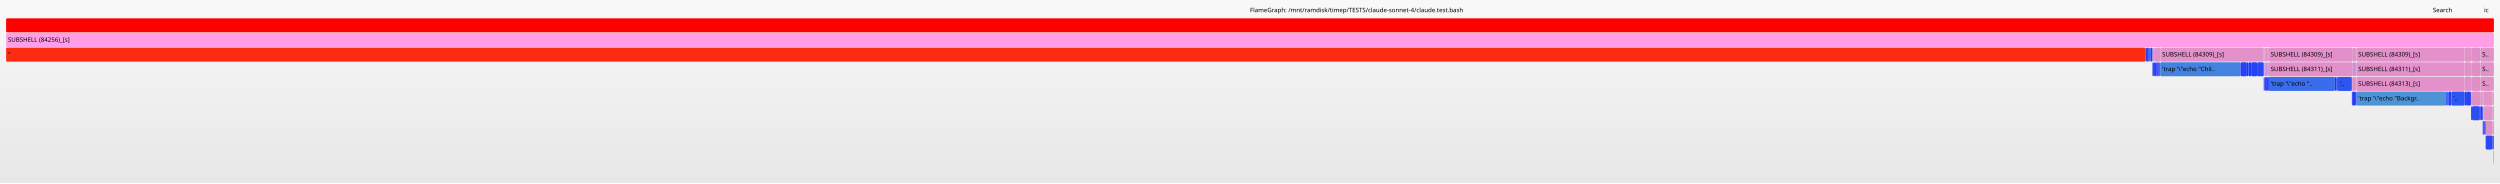
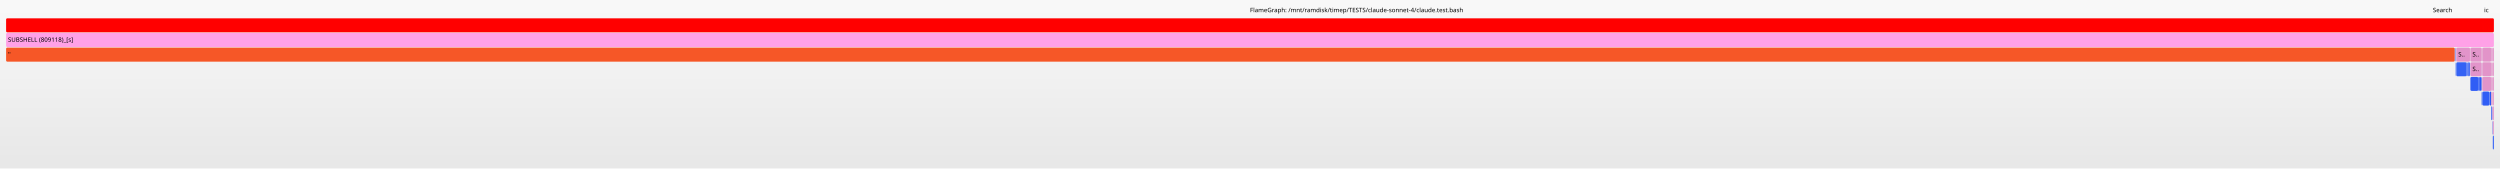
- <svg xmlns="http://www.w3.org/2000/svg" version="1.1" width="4096" height="300" viewBox="0 0 4096 300">
+ <svg xmlns="http://www.w3.org/2000/svg" version="1.1" width="4096" height="276" viewBox="0 0 4096 276">
  <defs>
    <linearGradient id="background" y1="0" y2="1" x1="0" x2="0">
      <stop stop-color="#f8f8f8" offset="5%" />
      <stop stop-color="#e8e8e8" offset="95%" />
    </linearGradient>
  </defs>
  <style type="text/css">
        text { font-family:Verdana; font-size:10px; fill:rgb(0,0,0); }
        .hide { display:none; }
        .parent { opacity:0.5; }
</style>
-   <rect x="0.0" y="0" width="4096.0" height="300.0" fill="url(#background)" />
+   <rect x="0.0" y="0" width="4096.0" height="276.0" fill="url(#background)" />
  <text id="title" x="2048.00" y="20">FlameGraph: /mnt/ramdisk/timep/TESTS/claude-sonnet-4/claude.test.bash</text>
-   <text id="details" x="10.00" y="285"> </text>
+   <text id="details" x="10.00" y="261"> </text>
  <text id="unzoom" x="10.00" y="20" class="hide">Reset Zoom</text>
  <text id="search" x="3986.00" y="20">Search</text>
  <text id="ignorecase" x="4070.00" y="20">ic</text>
-   <text id="matched" x="3986.00" y="285"> </text>
+   <text id="matched" x="3986.00" y="261"> </text>
  <g id="frames">
    <g>
-       <rect x="4011.6" y="150" width="4.8" height="23.0" fill="rgb(36,67,246)" rx="2" ry="2" />
-       <text x="4014.62" y="164.5" />
-     </g>
-     <g>
-       <rect x="4072.5" y="198" width="11.2" height="23.0" fill="rgb(224.66,142.63,199.377)" rx="2" ry="2" />
-       <text x="4075.55" y="212.5" />
-     </g>
-     <g>
-       <rect x="3529.2" y="78" width="1.5" height="23.0" fill="rgb(224.098,142.63,198.815)" rx="2" ry="2" />
-       <text x="3532.24" y="92.5" />
-     </g>
-     <g>
-       <rect x="3860.7" y="78" width="177.1" height="23.0" fill="rgb(228.169,144.881,203.015)" rx="2" ry="2" />
-       <text x="3863.72" y="92.5">SUBSHELL (84309)_[s]</text>
-     </g>
-     <g>
-       <rect x="4083.7" y="150" width="2.3" height="23.0" fill="rgb(225.09,146.236,200.618)" rx="2" ry="2" />
-       <text x="4086.69" y="164.5" />
-     </g>
-     <g>
-       <rect x="4048.6" y="78" width="1.3" height="23.0" fill="rgb(224.098,142.63,198.815)" rx="2" ry="2" />
-       <text x="4051.61" y="92.5" />
-     </g>
-     <g>
-       <rect x="4007.8" y="150" width="2.0" height="23.0" fill="rgb(33,60,248)" rx="2" ry="2" />
-       <text x="4010.85" y="164.5" />
-     </g>
-     <g>
-       <rect x="3858.6" y="102" width="2.1" height="23.0" fill="rgb(198.815,142.63,224.098)" rx="2" ry="2" />
-       <text x="3861.65" y="116.5" />
-     </g>
-     <g>
-       <rect x="10.0" y="78" width="3505.2" height="23.0" fill="rgb(251,44,18)" rx="2" ry="2" />
+       <rect x="4047.8" y="126" width="12.4" height="23.0" fill="rgb(48,93,245)" rx="2" ry="2" />
+       <text x="4050.79" y="140.5" />
+     </g>
+     <g>
+       <rect x="4023.8" y="102" width="0.2" height="23.0" fill="rgb(39,87,246)" rx="2" ry="2" />
+       <text x="4026.79" y="116.5" />
+     </g>
+     <g>
+       <rect x="4084.2" y="150" width="0.2" height="23.0" fill="rgb(225.721,148.532,201.766)" rx="2" ry="2" />
+       <text x="4087.16" y="164.5" />
+     </g>
+     <g>
+       <rect x="4084.2" y="222" width="0.2" height="23.0" fill="rgb(39,87,246)" rx="2" ry="2" />
+       <text x="4087.23" y="236.5" />
+     </g>
+     <g>
+       <rect x="4078.7" y="150" width="0.2" height="23.0" fill="rgb(39,87,246)" rx="2" ry="2" />
+       <text x="4081.66" y="164.5" />
+     </g>
+     <g>
+       <rect x="4083.3" y="150" width="0.2" height="23.0" fill="rgb(225.494,147.705,201.352)" rx="2" ry="2" />
+       <text x="4086.32" y="164.5" />
+     </g>
+     <g>
+       <rect x="4081.8" y="174" width="1.3" height="23.0" fill="rgb(39,87,246)" rx="2" ry="2" />
+       <text x="4084.80" y="188.5" />
+     </g>
+     <g>
+       <rect x="4022.3" y="78" width="0.1" height="23.0" fill="rgb(39,87,246)" rx="2" ry="2" />
+       <text x="4025.27" y="92.5" />
+     </g>
+     <g>
+       <rect x="4043.1" y="102" width="0.2" height="23.0" fill="rgb(39,87,246)" rx="2" ry="2" />
+       <text x="4046.10" y="116.5" />
+     </g>
+     <g>
+       <rect x="4042.4" y="102" width="0.5" height="23.0" fill="rgb(39,87,246)" rx="2" ry="2" />
+       <text x="4045.38" y="116.5" />
+     </g>
+     <g>
+       <rect x="4084.4" y="150" width="1.5" height="23.0" fill="rgb(225.494,147.705,201.352)" rx="2" ry="2" />
+       <text x="4087.39" y="164.5" />
+     </g>
+     <g>
+       <rect x="4081.8" y="102" width="1.3" height="23.0" fill="rgb(225.494,147.705,201.352)" rx="2" ry="2" />
+       <text x="4084.80" y="116.5" />
+     </g>
+     <g>
+       <rect x="4083.7" y="198" width="0.2" height="23.0" fill="rgb(39,87,246)" rx="2" ry="2" />
+       <text x="4086.71" y="212.5" />
+     </g>
+     <g>
+       <rect x="4047.8" y="78" width="18.1" height="23.0" fill="rgb(225.596,148.075,201.538)" rx="2" ry="2" />
+       <text x="4050.79" y="92.5">S..</text>
+     </g>
+     <g>
+       <rect x="4047.5" y="78" width="0.1" height="23.0" fill="rgb(225.494,147.705,201.352)" rx="2" ry="2" />
+       <text x="4050.47" y="92.5" />
+     </g>
+     <g>
+       <rect x="4021.8" y="78" width="0.5" height="23.0" fill="rgb(43,93,246)" rx="2" ry="2" />
+       <text x="4024.78" y="92.5" />
+     </g>
+     <g>
+       <rect x="4067.1" y="150" width="0.2" height="23.0" fill="rgb(39,87,246)" rx="2" ry="2" />
+       <text x="4070.11" y="164.5" />
+     </g>
+     <g>
+       <rect x="4067.3" y="150" width="11.2" height="23.0" fill="rgb(48,93,245)" rx="2" ry="2" />
+       <text x="4070.32" y="164.5" />
+     </g>
+     <g>
+       <rect x="4081.6" y="174" width="0.2" height="23.0" fill="rgb(39,87,246)" rx="2" ry="2" />
+       <text x="4084.60" y="188.5" />
+     </g>
+     <g>
+       <rect x="4067.3" y="126" width="14.3" height="23.0" fill="rgb(225.564,147.96,201.48)" rx="2" ry="2" />
+       <text x="4070.32" y="140.5" />
+     </g>
+     <g>
+       <rect x="4065.9" y="150" width="0.5" height="23.0" fill="rgb(39,87,246)" rx="2" ry="2" />
+       <text x="4068.89" y="164.5" />
+     </g>
+     <g>
+       <rect x="4083.3" y="78" width="0.2" height="23.0" fill="rgb(225.494,147.705,201.352)" rx="2" ry="2" />
+       <text x="4086.32" y="92.5" />
+     </g>
+     <g>
+       <rect x="4047.6" y="102" width="0.2" height="23.0" fill="rgb(201.352,147.705,225.494)" rx="2" ry="2" />
+       <text x="4050.63" y="116.5" />
+     </g>
+     <g>
+       <rect x="10.0" y="54" width="4076.0" height="23.0" fill="rgb(255,161.133,230.863)" rx="2" ry="2" />
+       <text x="13.00" y="68.5">SUBSHELL (809118)_[s]</text>
+     </g>
+     <g>
+       <rect x="4083.3" y="102" width="0.2" height="23.0" fill="rgb(225.494,147.705,201.352)" rx="2" ry="2" />
+       <text x="4086.32" y="116.5" />
+     </g>
+     <g>
+       <rect x="4047.2" y="102" width="0.3" height="23.0" fill="rgb(201.876,148.752,225.782)" rx="2" ry="2" />
+       <text x="4050.22" y="116.5" />
+     </g>
+     <g>
+       <rect x="4044.4" y="102" width="1.1" height="23.0" fill="rgb(39,87,246)" rx="2" ry="2" />
+       <text x="4047.41" y="116.5" />
+     </g>
+     <g>
+       <rect x="4060.2" y="126" width="0.2" height="23.0" fill="rgb(39,87,246)" rx="2" ry="2" />
+       <text x="4063.23" y="140.5" />
+     </g>
+     <g>
+       <rect x="4079.4" y="150" width="2.2" height="23.0" fill="rgb(39,87,246)" rx="2" ry="2" />
+       <text x="4082.41" y="164.5" />
+     </g>
+     <g>
+       <rect x="4083.1" y="150" width="0.2" height="23.0" fill="rgb(225.494,147.705,201.352)" rx="2" ry="2" />
+       <text x="4086.08" y="164.5" />
+     </g>
+     <g>
+       <rect x="4081.6" y="78" width="0.2" height="23.0" fill="rgb(225.494,147.705,201.352)" rx="2" ry="2" />
+       <text x="4084.60" y="92.5" />
+     </g>
+     <g>
+       <rect x="4041.1" y="102" width="1.3" height="23.0" fill="rgb(39,87,246)" rx="2" ry="2" />
+       <text x="4044.13" y="116.5" />
+     </g>
+     <g>
+       <rect x="4047.5" y="126" width="0.1" height="23.0" fill="rgb(39,87,246)" rx="2" ry="2" />
+       <text x="4050.47" y="140.5" />
+     </g>
+     <g>
+       <rect x="4065.9" y="102" width="0.5" height="23.0" fill="rgb(201.352,147.705,225.494)" rx="2" ry="2" />
+       <text x="4068.89" y="116.5" />
+     </g>
+     <g>
+       <rect x="4081.8" y="150" width="1.3" height="23.0" fill="rgb(225.494,147.705,201.352)" rx="2" ry="2" />
+       <text x="4084.80" y="164.5" />
+     </g>
+     <g>
+       <rect x="4047.0" y="102" width="0.2" height="23.0" fill="rgb(201.862,148.724,225.774)" rx="2" ry="2" />
+       <text x="4049.97" y="116.5" />
+     </g>
+     <g>
+       <rect x="4066.6" y="150" width="0.2" height="23.0" fill="rgb(39,87,246)" rx="2" ry="2" />
+       <text x="4069.60" y="164.5" />
+     </g>
+     <g>
+       <rect x="4042.9" y="102" width="0.2" height="23.0" fill="rgb(39,87,246)" rx="2" ry="2" />
+       <text x="4045.94" y="116.5" />
+     </g>
+     <g>
+       <rect x="4023.6" y="102" width="0.2" height="23.0" fill="rgb(39,87,246)" rx="2" ry="2" />
+       <text x="4026.63" y="116.5" />
+     </g>
+     <g>
+       <rect x="4083.1" y="174" width="0.2" height="23.0" fill="rgb(39,87,246)" rx="2" ry="2" />
+       <text x="4086.08" y="188.5" />
+     </g>
+     <g>
+       <rect x="4023.4" y="102" width="0.2" height="23.0" fill="rgb(39,87,246)" rx="2" ry="2" />
+       <text x="4026.45" y="116.5" />
+     </g>
+     <g>
+       <rect x="4066.6" y="78" width="0.7" height="23.0" fill="rgb(225.723,148.54,201.77)" rx="2" ry="2" />
+       <text x="4069.60" y="92.5" />
+     </g>
+     <g>
+       <rect x="4084.0" y="198" width="0.2" height="23.0" fill="rgb(39,87,246)" rx="2" ry="2" />
+       <text x="4086.99" y="212.5" />
+     </g>
+     <g>
+       <rect x="4047.6" y="126" width="0.2" height="23.0" fill="rgb(39,87,246)" rx="2" ry="2" />
+       <text x="4050.63" y="140.5" />
+     </g>
+     <g>
+       <rect x="4024.1" y="102" width="0.2" height="23.0" fill="rgb(39,87,246)" rx="2" ry="2" />
+       <text x="4027.14" y="116.5" />
+     </g>
+     <g>
+       <rect x="4045.5" y="102" width="1.3" height="23.0" fill="rgb(39,87,246)" rx="2" ry="2" />
+       <text x="4048.52" y="116.5" />
+     </g>
+     <g>
+       <rect x="4081.6" y="150" width="0.2" height="23.0" fill="rgb(225.494,147.705,201.352)" rx="2" ry="2" />
+       <text x="4084.60" y="164.5" />
+     </g>
+     <g>
+       <rect x="4024.0" y="102" width="0.1" height="23.0" fill="rgb(39,87,246)" rx="2" ry="2" />
+       <text x="4027.01" y="116.5" />
+     </g>
+     <g>
+       <rect x="4083.3" y="174" width="0.2" height="23.0" fill="rgb(39,87,246)" rx="2" ry="2" />
+       <text x="4086.32" y="188.5" />
+     </g>
+     <g>
+       <rect x="4067.3" y="78" width="14.3" height="23.0" fill="rgb(225.564,147.96,201.48)" rx="2" ry="2" />
+       <text x="4070.32" y="92.5" />
+     </g>
+     <g>
+       <rect x="4066.6" y="126" width="0.7" height="23.0" fill="rgb(225.723,148.54,201.77)" rx="2" ry="2" />
+       <text x="4069.60" y="140.5" />
+     </g>
+     <g>
+       <rect x="4066.8" y="150" width="0.3" height="23.0" fill="rgb(39,87,246)" rx="2" ry="2" />
+       <text x="4069.83" y="164.5" />
+     </g>
+     <g>
+       <rect x="4046.8" y="102" width="0.2" height="23.0" fill="rgb(201.777,148.553,225.727)" rx="2" ry="2" />
+       <text x="4049.84" y="116.5" />
+     </g>
+     <g>
+       <rect x="4078.5" y="150" width="0.2" height="23.0" fill="rgb(39,87,246)" rx="2" ry="2" />
+       <text x="4081.49" y="164.5" />
+     </g>
+     <g>
+       <rect x="4047.2" y="78" width="0.3" height="23.0" fill="rgb(225.782,148.752,201.876)" rx="2" ry="2" />
+       <text x="4050.22" y="92.5" />
+     </g>
+     <g>
+       <rect x="4078.9" y="150" width="0.5" height="23.0" fill="rgb(39,87,246)" rx="2" ry="2" />
+       <text x="4081.86" y="164.5" />
+     </g>
+     <g>
+       <rect x="4083.5" y="102" width="2.5" height="23.0" fill="rgb(225.815,148.873,201.936)" rx="2" ry="2" />
+       <text x="4086.53" y="116.5" />
+     </g>
+     <g>
+       <rect x="4083.5" y="126" width="2.5" height="23.0" fill="rgb(225.815,148.873,201.936)" rx="2" ry="2" />
+       <text x="4086.53" y="140.5" />
+     </g>
+     <g>
+       <rect x="10.0" y="78" width="4011.7" height="23.0" fill="rgb(246,87,39)" rx="2" ry="2" />
      <text x="13.00" y="92.5">''</text>
    </g>
    <g>
-       <rect x="4069.2" y="150" width="14.5" height="23.0" fill="rgb(225.519,147.798,201.399)" rx="2" ry="2" />
-       <text x="4072.23" y="164.5" />
-     </g>
-     <g>
-       <rect x="3711.1" y="126" width="1.5" height="23.0" fill="rgb(28,53,249)" rx="2" ry="2" />
-       <text x="3714.09" y="140.5" />
-     </g>
-     <g>
-       <rect x="3527.2" y="102" width="0.5" height="23.0" fill="rgb(18,44,251)" rx="2" ry="2" />
-       <text x="3530.19" y="116.5" />
-     </g>
-     <g>
-       <rect x="3854.8" y="150" width="3.8" height="23.0" fill="rgb(33,60,248)" rx="2" ry="2" />
-       <text x="3857.85" y="164.5" />
-     </g>
-     <g>
-       <rect x="3853.3" y="126" width="1.5" height="23.0" fill="rgb(224.098,142.63,198.815)" rx="2" ry="2" />
-       <text x="3856.32" y="140.5" />
-     </g>
-     <g>
-       <rect x="3828.6" y="126" width="1.7" height="23.0" fill="rgb(28,53,249)" rx="2" ry="2" />
-       <text x="3831.56" y="140.5" />
-     </g>
-     <g>
-       <rect x="3714.4" y="126" width="1.4" height="23.0" fill="rgb(18,44,251)" rx="2" ry="2" />
-       <text x="3717.38" y="140.5" />
-     </g>
-     <g>
-       <rect x="3854.8" y="126" width="3.8" height="23.0" fill="rgb(224.098,142.63,198.815)" rx="2" ry="2" />
-       <text x="3857.85" y="140.5" />
-     </g>
-     <g>
-       <rect x="3538.7" y="102" width="0.4" height="23.0" fill="rgb(18,44,251)" rx="2" ry="2" />
-       <text x="3541.69" y="116.5" />
-     </g>
-     <g>
-       <rect x="4037.8" y="78" width="10.8" height="23.0" fill="rgb(224.895,145.528,200.264)" rx="2" ry="2" />
-       <text x="4040.82" y="92.5" />
-     </g>
-     <g>
-       <rect x="4047.1" y="150" width="1.5" height="23.0" fill="rgb(28,53,249)" rx="2" ry="2" />
-       <text x="4050.09" y="164.5" />
-     </g>
-     <g>
-       <rect x="4050.0" y="78" width="13.8" height="23.0" fill="rgb(224.711,142.82,199.471)" rx="2" ry="2" />
-       <text x="4052.95" y="92.5" />
-     </g>
-     <g>
-       <rect x="4037.8" y="150" width="4.0" height="23.0" fill="rgb(33,60,248)" rx="2" ry="2" />
-       <text x="4040.82" y="164.5" />
-     </g>
-     <g>
-       <rect x="4016.4" y="150" width="21.4" height="23.0" fill="rgb(45,85,241)" rx="2" ry="2" />
-       <text x="4019.42" y="164.5">'..</text>
-     </g>
-     <g>
-       <rect x="3827.3" y="126" width="0.5" height="23.0" fill="rgb(18,44,251)" rx="2" ry="2" />
-       <text x="3830.35" y="140.5" />
-     </g>
-     <g>
-       <rect x="4063.8" y="78" width="22.2" height="23.0" fill="rgb(225.329,147.105,201.053)" rx="2" ry="2" />
-       <text x="4066.82" y="92.5">S..</text>
-     </g>
-     <g>
-       <rect x="3523.1" y="78" width="0.4" height="23.0" fill="rgb(18,44,251)" rx="2" ry="2" />
-       <text x="3526.05" y="92.5" />
-     </g>
-     <g>
-       <rect x="3681.3" y="102" width="2.0" height="23.0" fill="rgb(28,53,249)" rx="2" ry="2" />
-       <text x="3684.30" y="116.5" />
-     </g>
-     <g>
-       <rect x="3536.8" y="102" width="1.5" height="23.0" fill="rgb(28,53,249)" rx="2" ry="2" />
-       <text x="3539.75" y="116.5" />
-     </g>
-     <g>
-       <rect x="3708.9" y="126" width="0.4" height="23.0" fill="rgb(18,44,251)" rx="2" ry="2" />
-       <text x="3711.93" y="140.5" />
-     </g>
-     <g>
-       <rect x="4063.8" y="126" width="22.2" height="23.0" fill="rgb(225.329,147.105,201.053)" rx="2" ry="2" />
-       <text x="4066.82" y="140.5">S..</text>
-     </g>
-     <g>
-       <rect x="3539.1" y="102" width="0.3" height="23.0" fill="rgb(18,44,251)" rx="2" ry="2" />
-       <text x="3542.09" y="116.5" />
-     </g>
-     <g>
-       <rect x="3515.9" y="78" width="4.2" height="23.0" fill="rgb(31,72,248)" rx="2" ry="2" />
-       <text x="3518.91" y="92.5" />
-     </g>
-     <g>
-       <rect x="4085.6" y="246" width="0.4" height="23.0" fill="rgb(18,44,251)" rx="2" ry="2" />
-       <text x="4088.57" y="260.5" />
-     </g>
-     <g>
-       <rect x="4085.6" y="222" width="0.4" height="23.0" fill="rgb(224.098,142.63,198.815)" rx="2" ry="2" />
-       <text x="4088.57" y="236.5" />
-     </g>
-     <g>
-       <rect x="3828.2" y="126" width="0.4" height="23.0" fill="rgb(18,44,251)" rx="2" ry="2" />
-       <text x="3831.20" y="140.5" />
-     </g>
-     <g>
-       <rect x="3854.8" y="78" width="3.8" height="23.0" fill="rgb(224.098,142.63,198.815)" rx="2" ry="2" />
-       <text x="3857.85" y="92.5" />
-     </g>
-     <g>
-       <rect x="4083.7" y="174" width="2.3" height="23.0" fill="rgb(225.09,146.236,200.618)" rx="2" ry="2" />
-       <text x="4086.69" y="188.5" />
-     </g>
-     <g>
-       <rect x="4037.8" y="126" width="10.8" height="23.0" fill="rgb(224.895,145.528,200.264)" rx="2" ry="2" />
-       <text x="4040.82" y="140.5" />
-     </g>
-     <g>
-       <rect x="3526.6" y="78" width="0.6" height="23.0" fill="rgb(224.098,142.63,198.815)" rx="2" ry="2" />
-       <text x="3529.61" y="92.5" />
-     </g>
-     <g>
-       <rect x="4050.0" y="150" width="13.8" height="23.0" fill="rgb(224.711,142.82,199.471)" rx="2" ry="2" />
-       <text x="4052.95" y="164.5" />
-     </g>
-     <g>
-       <rect x="10.0" y="54" width="4076.0" height="23.0" fill="rgb(255,157.085,229.822)" rx="2" ry="2" />
-       <text x="13.00" y="68.5">SUBSHELL (84256)_[s]</text>
-     </g>
-     <g>
-       <rect x="3717.2" y="126" width="108.3" height="23.0" fill="rgb(57,109,233)" rx="2" ry="2" />
-       <text x="3720.22" y="140.5">'trap '\''echo "..</text>
-     </g>
-     <g>
-       <rect x="4037.8" y="102" width="10.8" height="23.0" fill="rgb(224.895,145.528,200.264)" rx="2" ry="2" />
-       <text x="4040.82" y="116.5" />
-     </g>
-     <g>
-       <rect x="3527.7" y="102" width="1.5" height="23.0" fill="rgb(28,53,249)" rx="2" ry="2" />
-       <text x="3530.73" y="116.5" />
-     </g>
-     <g>
-       <rect x="3529.2" y="102" width="1.5" height="23.0" fill="rgb(28,53,249)" rx="2" ry="2" />
-       <text x="3532.24" y="116.5" />
-     </g>
-     <g>
-       <rect x="3520.1" y="78" width="1.0" height="23.0" fill="rgb(18,44,251)" rx="2" ry="2" />
-       <text x="3523.08" y="92.5" />
-     </g>
-     <g>
-       <rect x="3710.0" y="78" width="0.8" height="23.0" fill="rgb(224.729,144.922,199.961)" rx="2" ry="2" />
-       <text x="3712.99" y="92.5" />
-     </g>
-     <g>
-       <rect x="3715.8" y="78" width="1.4" height="23.0" fill="rgb(224.098,142.63,198.815)" rx="2" ry="2" />
-       <text x="3718.81" y="92.5" />
-     </g>
-     <g>
-       <rect x="3854.8" y="102" width="3.8" height="23.0" fill="rgb(198.815,142.63,224.098)" rx="2" ry="2" />
-       <text x="3857.85" y="116.5" />
-     </g>
-     <g>
-       <rect x="3715.8" y="102" width="1.4" height="23.0" fill="rgb(198.815,142.63,224.098)" rx="2" ry="2" />
-       <text x="3718.81" y="116.5" />
-     </g>
-     <g>
-       <rect x="4070.7" y="198" width="1.5" height="23.0" fill="rgb(28,53,249)" rx="2" ry="2" />
-       <text x="4073.72" y="212.5" />
-     </g>
-     <g>
-       <rect x="4069.2" y="198" width="1.5" height="23.0" fill="rgb(28,53,249)" rx="2" ry="2" />
-       <text x="4072.23" y="212.5" />
-     </g>
-     <g>
-       <rect x="3712.6" y="126" width="0.4" height="23.0" fill="rgb(18,44,251)" rx="2" ry="2" />
-       <text x="3715.60" y="140.5" />
-     </g>
-     <g>
-       <rect x="3710.4" y="126" width="0.4" height="23.0" fill="rgb(18,44,251)" rx="2" ry="2" />
-       <text x="3713.35" y="140.5" />
-     </g>
-     <g>
-       <rect x="3710.0" y="126" width="0.4" height="23.0" fill="rgb(18,44,251)" rx="2" ry="2" />
-       <text x="3712.99" y="140.5" />
-     </g>
-     <g>
-       <rect x="3710.8" y="78" width="0.3" height="23.0" fill="rgb(224.098,142.63,198.815)" rx="2" ry="2" />
-       <text x="3713.76" y="92.5" />
-     </g>
-     <g>
-       <rect x="4067.7" y="198" width="1.5" height="23.0" fill="rgb(28,53,249)" rx="2" ry="2" />
-       <text x="4070.68" y="212.5" />
-     </g>
-     <g>
-       <rect x="3709.6" y="126" width="0.4" height="23.0" fill="rgb(18,44,251)" rx="2" ry="2" />
-       <text x="3712.65" y="140.5" />
-     </g>
-     <g>
-       <rect x="3858.6" y="78" width="2.1" height="23.0" fill="rgb(224.098,142.63,198.815)" rx="2" ry="2" />
-       <text x="3861.65" y="92.5" />
-     </g>
-     <g>
-       <rect x="4063.8" y="150" width="3.9" height="23.0" fill="rgb(224.098,142.63,198.815)" rx="2" ry="2" />
-       <text x="4066.82" y="164.5" />
-     </g>
-     <g>
-       <rect x="3711.1" y="78" width="1.5" height="23.0" fill="rgb(224.098,142.63,198.815)" rx="2" ry="2" />
-       <text x="3714.09" y="92.5" />
-     </g>
-     <g>
-       <rect x="3532.3" y="102" width="1.2" height="23.0" fill="rgb(18,44,251)" rx="2" ry="2" />
-       <text x="3535.26" y="116.5" />
-     </g>
-     <g>
-       <rect x="3711.1" y="102" width="1.5" height="23.0" fill="rgb(198.815,142.63,224.098)" rx="2" ry="2" />
-       <text x="3714.09" y="116.5" />
-     </g>
-     <g>
-       <rect x="3530.7" y="78" width="8.7" height="23.0" fill="rgb(225.314,147.051,201.026)" rx="2" ry="2" />
-       <text x="3533.69" y="92.5" />
-     </g>
-     <g>
-       <rect x="3860.7" y="102" width="177.1" height="23.0" fill="rgb(228.169,144.881,203.015)" rx="2" ry="2" />
-       <text x="3863.72" y="116.5">SUBSHELL (84311)_[s]</text>
-     </g>
-     <g>
-       <rect x="4072.2" y="198" width="0.3" height="23.0" fill="rgb(18,44,251)" rx="2" ry="2" />
-       <text x="4075.16" y="212.5" />
-     </g>
-     <g>
-       <rect x="4050.0" y="102" width="13.8" height="23.0" fill="rgb(224.711,142.82,199.471)" rx="2" ry="2" />
-       <text x="4052.95" y="116.5" />
-     </g>
-     <g>
-       <rect x="3527.7" y="78" width="1.5" height="23.0" fill="rgb(224.098,142.63,198.815)" rx="2" ry="2" />
-       <text x="3530.73" y="92.5" />
-     </g>
-     <g>
-       <rect x="3708.9" y="102" width="1.1" height="23.0" fill="rgb(200.492,145.983,225.02)" rx="2" ry="2" />
-       <text x="3711.93" y="116.5" />
-     </g>
-     <g>
-       <rect x="4069.2" y="174" width="14.5" height="23.0" fill="rgb(225.519,147.798,201.399)" rx="2" ry="2" />
-       <text x="4072.23" y="188.5" />
-     </g>
-     <g>
-       <rect x="4048.6" y="174" width="1.3" height="23.0" fill="rgb(18,44,251)" rx="2" ry="2" />
-       <text x="4051.61" y="188.5" />
-     </g>
-     <g>
-       <rect x="4067.7" y="174" width="1.5" height="23.0" fill="rgb(224.098,142.63,198.815)" rx="2" ry="2" />
-       <text x="4070.68" y="188.5" />
-     </g>
-     <g>
-       <rect x="3710.0" y="102" width="0.8" height="23.0" fill="rgb(199.961,144.922,224.729)" rx="2" ry="2" />
-       <text x="3712.99" y="116.5" />
-     </g>
-     <g>
-       <rect x="3538.3" y="102" width="0.4" height="23.0" fill="rgb(18,44,251)" rx="2" ry="2" />
-       <text x="3541.34" y="116.5" />
-     </g>
-     <g>
-       <rect x="3714.4" y="78" width="1.4" height="23.0" fill="rgb(224.098,142.63,198.815)" rx="2" ry="2" />
-       <text x="3717.38" y="92.5" />
-     </g>
-     <g>
-       <rect x="4063.8" y="102" width="22.2" height="23.0" fill="rgb(225.329,147.105,201.053)" rx="2" ry="2" />
-       <text x="4066.82" y="116.5">S..</text>
-     </g>
-     <g>
-       <rect x="3684.0" y="102" width="4.3" height="23.0" fill="rgb(33,60,248)" rx="2" ry="2" />
-       <text x="3686.95" y="116.5" />
-     </g>
-     <g>
-       <rect x="3515.5" y="78" width="0.4" height="23.0" fill="rgb(18,44,251)" rx="2" ry="2" />
-       <text x="3518.51" y="92.5" />
-     </g>
-     <g>
-       <rect x="3860.7" y="150" width="147.1" height="23.0" fill="rgb(77,148,215)" rx="2" ry="2" />
-       <text x="3863.72" y="164.5">'trap '\''echo "Backgr..</text>
-     </g>
-     <g>
-       <rect x="4048.6" y="150" width="1.3" height="23.0" fill="rgb(224.098,142.63,198.815)" rx="2" ry="2" />
-       <text x="4051.61" y="164.5" />
-     </g>
-     <g>
-       <rect x="3858.6" y="150" width="2.1" height="23.0" fill="rgb(33,60,248)" rx="2" ry="2" />
-       <text x="3861.65" y="164.5" />
-     </g>
-     <g>
-       <rect x="3710.8" y="102" width="0.3" height="23.0" fill="rgb(198.815,142.63,224.098)" rx="2" ry="2" />
-       <text x="3713.76" y="116.5" />
-     </g>
-     <g>
-       <rect x="3830.3" y="126" width="23.0" height="23.0" fill="rgb(45,85,241)" rx="2" ry="2" />
-       <text x="3833.34" y="140.5">'..</text>
-     </g>
-     <g>
-       <rect x="3827.8" y="126" width="0.4" height="23.0" fill="rgb(18,44,251)" rx="2" ry="2" />
-       <text x="3830.82" y="140.5" />
-     </g>
-     <g>
-       <rect x="3713.0" y="126" width="1.4" height="23.0" fill="rgb(18,44,251)" rx="2" ry="2" />
-       <text x="3715.98" y="140.5" />
-     </g>
-     <g>
-       <rect x="3523.8" y="78" width="2.8" height="23.0" fill="rgb(33,60,248)" rx="2" ry="2" />
-       <text x="3526.83" y="92.5" />
-     </g>
-     <g>
-       <rect x="4009.8" y="150" width="1.8" height="23.0" fill="rgb(28,53,249)" rx="2" ry="2" />
-       <text x="4012.81" y="164.5" />
-     </g>
-     <g>
-       <rect x="4083.7" y="222" width="0.6" height="23.0" fill="rgb(18,44,251)" rx="2" ry="2" />
-       <text x="4086.69" y="236.5" />
-     </g>
-     <g>
-       <rect x="4048.6" y="102" width="1.3" height="23.0" fill="rgb(224.098,142.63,198.815)" rx="2" ry="2" />
-       <text x="4051.61" y="116.5" />
-     </g>
-     <g>
-       <rect x="3709.3" y="126" width="0.3" height="23.0" fill="rgb(18,44,251)" rx="2" ry="2" />
-       <text x="3712.26" y="140.5" />
-     </g>
-     <g>
-       <rect x="4050.0" y="174" width="13.0" height="23.0" fill="rgb(43,79,243)" rx="2" ry="2" />
-       <text x="4052.95" y="188.5" />
-     </g>
-     <g>
-       <rect x="4041.8" y="150" width="5.3" height="23.0" fill="rgb(36,67,246)" rx="2" ry="2" />
-       <text x="4044.84" y="164.5" />
-     </g>
-     <g>
-       <rect x="3714.4" y="102" width="1.4" height="23.0" fill="rgb(198.815,142.63,224.098)" rx="2" ry="2" />
-       <text x="3717.38" y="116.5" />
-     </g>
-     <g>
-       <rect x="4067.7" y="150" width="1.5" height="23.0" fill="rgb(224.098,142.63,198.815)" rx="2" ry="2" />
-       <text x="4070.68" y="164.5" />
-     </g>
-     <g>
-       <rect x="3670.5" y="102" width="0.3" height="23.0" fill="rgb(18,44,251)" rx="2" ry="2" />
-       <text x="3673.45" y="116.5" />
-     </g>
-     <g>
-       <rect x="3708.9" y="78" width="1.1" height="23.0" fill="rgb(225.02,145.983,200.492)" rx="2" ry="2" />
-       <text x="3711.93" y="92.5" />
-     </g>
-     <g>
-       <rect x="3533.5" y="102" width="1.8" height="23.0" fill="rgb(28,53,249)" rx="2" ry="2" />
-       <text x="3536.49" y="116.5" />
-     </g>
-     <g>
-       <rect x="4063.8" y="174" width="3.9" height="23.0" fill="rgb(33,60,248)" rx="2" ry="2" />
-       <text x="4066.82" y="188.5" />
-     </g>
-     <g>
-       <rect x="3860.7" y="126" width="177.1" height="23.0" fill="rgb(228.169,144.881,203.015)" rx="2" ry="2" />
-       <text x="3863.72" y="140.5">SUBSHELL (84313)_[s]</text>
-     </g>
-     <g>
-       <rect x="3539.4" y="78" width="169.5" height="23.0" fill="rgb(227.107,144.543,202.003)" rx="2" ry="2" />
-       <text x="3542.43" y="92.5">SUBSHELL (84309)_[s]</text>
-     </g>
-     <g>
-       <rect x="3535.3" y="102" width="1.5" height="23.0" fill="rgb(28,53,249)" rx="2" ry="2" />
-       <text x="3538.32" y="116.5" />
-     </g>
-     <g>
-       <rect x="3698.0" y="102" width="10.9" height="23.0" fill="rgb(40,73,245)" rx="2" ry="2" />
-       <text x="3701.02" y="116.5" />
-     </g>
-     <g>
-       <rect x="3717.2" y="78" width="137.6" height="23.0" fill="rgb(225.977,143.93,200.86)" rx="2" ry="2" />
-       <text x="3720.22" y="92.5">SUBSHELL (84309)_[s]</text>
-     </g>
-     <g>
-       <rect x="3526.6" y="102" width="0.6" height="23.0" fill="rgb(18,44,251)" rx="2" ry="2" />
-       <text x="3529.61" y="116.5" />
-     </g>
-     <g>
-       <rect x="3853.3" y="150" width="1.5" height="23.0" fill="rgb(28,53,249)" rx="2" ry="2" />
-       <text x="3856.32" y="164.5" />
-     </g>
-     <g>
-       <rect x="3715.8" y="126" width="1.4" height="23.0" fill="rgb(18,44,251)" rx="2" ry="2" />
-       <text x="3718.81" y="140.5" />
-     </g>
-     <g>
-       <rect x="3539.4" y="102" width="131.1" height="23.0" fill="rgb(67,130,224)" rx="2" ry="2" />
-       <text x="3542.43" y="116.5">'trap '\''echo "Chil..</text>
-     </g>
-     <g>
-       <rect x="3712.6" y="102" width="1.8" height="23.0" fill="rgb(200.879,146.758,225.233)" rx="2" ry="2" />
-       <text x="3715.60" y="116.5" />
-     </g>
-     <g>
-       <rect x="4063.0" y="174" width="0.8" height="23.0" fill="rgb(18,44,251)" rx="2" ry="2" />
-       <text x="4065.99" y="188.5" />
-     </g>
-     <g>
-       <rect x="4050.0" y="126" width="13.8" height="23.0" fill="rgb(224.711,142.82,199.471)" rx="2" ry="2" />
-       <text x="4052.95" y="140.5" />
-     </g>
-     <g>
-       <rect x="3683.6" y="102" width="0.4" height="23.0" fill="rgb(18,44,251)" rx="2" ry="2" />
-       <text x="3686.61" y="116.5" />
-     </g>
-     <g>
-       <rect x="3515.2" y="78" width="0.3" height="23.0" fill="rgb(18,44,251)" rx="2" ry="2" />
-       <text x="3518.17" y="92.5" />
-     </g>
-     <g>
-       <rect x="3683.3" y="102" width="0.3" height="23.0" fill="rgb(18,44,251)" rx="2" ry="2" />
-       <text x="3686.26" y="116.5" />
-     </g>
-     <g>
-       <rect x="3825.5" y="126" width="1.8" height="23.0" fill="rgb(28,53,249)" rx="2" ry="2" />
-       <text x="3828.52" y="140.5" />
-     </g>
-     <g>
-       <rect x="3717.2" y="102" width="137.6" height="23.0" fill="rgb(225.977,143.93,200.86)" rx="2" ry="2" />
-       <text x="3720.22" y="116.5">SUBSHELL (84311)_[s]</text>
-     </g>
-     <g>
-       <rect x="4084.3" y="222" width="1.3" height="23.0" fill="rgb(18,44,251)" rx="2" ry="2" />
-       <text x="4087.33" y="236.5" />
-     </g>
-     <g>
-       <rect x="3527.2" y="78" width="0.5" height="23.0" fill="rgb(224.098,142.63,198.815)" rx="2" ry="2" />
-       <text x="3530.19" y="92.5" />
-     </g>
-     <g>
-       <rect x="4048.6" y="126" width="1.3" height="23.0" fill="rgb(224.098,142.63,198.815)" rx="2" ry="2" />
-       <text x="4051.61" y="140.5" />
-     </g>
-     <g>
-       <rect x="3521.1" y="78" width="0.5" height="23.0" fill="rgb(18,44,251)" rx="2" ry="2" />
-       <text x="3524.07" y="92.5" />
-     </g>
-     <g>
-       <rect x="3712.6" y="78" width="1.8" height="23.0" fill="rgb(225.233,146.758,200.879)" rx="2" ry="2" />
-       <text x="3715.60" y="92.5" />
-     </g>
-     <g>
-       <rect x="3521.6" y="78" width="1.5" height="23.0" fill="rgb(18,44,251)" rx="2" ry="2" />
-       <text x="3524.64" y="92.5" />
-     </g>
-     <g>
-       <rect x="4083.7" y="198" width="2.3" height="23.0" fill="rgb(225.09,146.236,200.618)" rx="2" ry="2" />
-       <text x="4086.69" y="212.5" />
-     </g>
-     <g>
-       <rect x="3530.7" y="102" width="1.6" height="23.0" fill="rgb(28,53,249)" rx="2" ry="2" />
-       <text x="3533.69" y="116.5" />
-     </g>
-     <g>
-       <rect x="4072.5" y="222" width="11.2" height="23.0" fill="rgb(40,73,245)" rx="2" ry="2" />
-       <text x="4075.55" y="236.5" />
-     </g>
-     <g>
-       <rect x="3688.3" y="102" width="9.7" height="23.0" fill="rgb(36,67,246)" rx="2" ry="2" />
-       <text x="3691.27" y="116.5" />
-     </g>
-     <g>
-       <rect x="3710.8" y="126" width="0.3" height="23.0" fill="rgb(18,44,251)" rx="2" ry="2" />
-       <text x="3713.76" y="140.5" />
-     </g>
-     <g>
-       <rect x="3523.5" y="78" width="0.3" height="23.0" fill="rgb(18,44,251)" rx="2" ry="2" />
-       <text x="3526.48" y="92.5" />
-     </g>
-     <g>
-       <rect x="3670.8" y="102" width="10.5" height="23.0" fill="rgb(36,67,246)" rx="2" ry="2" />
-       <text x="3673.81" y="116.5" />
-     </g>
-     <g>
-       <rect x="3858.6" y="126" width="2.1" height="23.0" fill="rgb(224.098,142.63,198.815)" rx="2" ry="2" />
-       <text x="3861.65" y="140.5" />
+       <rect x="4023.4" y="78" width="1.2" height="23.0" fill="rgb(225.783,148.755,201.877)" rx="2" ry="2" />
+       <text x="4026.45" y="92.5" />
+     </g>
+     <g>
+       <rect x="4066.6" y="102" width="0.7" height="23.0" fill="rgb(225.723,148.54,201.77)" rx="2" ry="2" />
+       <text x="4069.60" y="116.5" />
+     </g>
+     <g>
+       <rect x="4024.6" y="102" width="16.5" height="23.0" fill="rgb(52,98,244)" rx="2" ry="2" />
+       <text x="4027.59" y="116.5" />
+     </g>
+     <g>
+       <rect x="4084.4" y="222" width="1.5" height="23.0" fill="rgb(39,87,246)" rx="2" ry="2" />
+       <text x="4087.39" y="236.5" />
+     </g>
+     <g>
+       <rect x="4047.1" y="126" width="0.1" height="23.0" fill="rgb(39,87,246)" rx="2" ry="2" />
+       <text x="4050.06" y="140.5" />
+     </g>
+     <g>
+       <rect x="4047.5" y="102" width="0.1" height="23.0" fill="rgb(201.352,147.705,225.494)" rx="2" ry="2" />
+       <text x="4050.47" y="116.5" />
+     </g>
+     <g>
+       <rect x="4046.8" y="78" width="0.2" height="23.0" fill="rgb(225.727,148.553,201.777)" rx="2" ry="2" />
+       <text x="4049.84" y="92.5" />
+     </g>
+     <g>
+       <rect x="4063.0" y="126" width="0.2" height="23.0" fill="rgb(39,87,246)" rx="2" ry="2" />
+       <text x="4065.98" y="140.5" />
+     </g>
+     <g>
+       <rect x="4022.7" y="78" width="0.4" height="23.0" fill="rgb(39,87,246)" rx="2" ry="2" />
+       <text x="4025.74" y="92.5" />
+     </g>
+     <g>
+       <rect x="4047.0" y="78" width="0.2" height="23.0" fill="rgb(225.774,148.724,201.862)" rx="2" ry="2" />
+       <text x="4049.97" y="92.5" />
+     </g>
+     <g>
+       <rect x="4083.3" y="126" width="0.2" height="23.0" fill="rgb(225.494,147.705,201.352)" rx="2" ry="2" />
+       <text x="4086.32" y="140.5" />
+     </g>
+     <g>
+       <rect x="4066.4" y="126" width="0.2" height="23.0" fill="rgb(225.494,147.705,201.352)" rx="2" ry="2" />
+       <text x="4069.36" y="140.5" />
+     </g>
+     <g>
+       <rect x="4024.3" y="102" width="0.1" height="23.0" fill="rgb(39,87,246)" rx="2" ry="2" />
+       <text x="4027.28" y="116.5" />
+     </g>
+     <g>
+       <rect x="4047.6" y="78" width="0.2" height="23.0" fill="rgb(225.494,147.705,201.352)" rx="2" ry="2" />
+       <text x="4050.63" y="92.5" />
+     </g>
+     <g>
+       <rect x="4066.4" y="150" width="0.2" height="23.0" fill="rgb(39,87,246)" rx="2" ry="2" />
+       <text x="4069.36" y="164.5" />
+     </g>
+     <g>
+       <rect x="4081.6" y="102" width="0.2" height="23.0" fill="rgb(225.494,147.705,201.352)" rx="2" ry="2" />
+       <text x="4084.60" y="116.5" />
+     </g>
+     <g>
+       <rect x="4024.4" y="102" width="0.1" height="23.0" fill="rgb(39,87,246)" rx="2" ry="2" />
+       <text x="4027.41" y="116.5" />
+     </g>
+     <g>
+       <rect x="4084.2" y="174" width="0.2" height="23.0" fill="rgb(225.721,148.532,201.766)" rx="2" ry="2" />
+       <text x="4087.16" y="188.5" />
+     </g>
+     <g>
+       <rect x="4083.1" y="78" width="0.2" height="23.0" fill="rgb(225.494,147.705,201.352)" rx="2" ry="2" />
+       <text x="4086.08" y="92.5" />
+     </g>
+     <g>
+       <rect x="4043.3" y="102" width="1.1" height="23.0" fill="rgb(39,87,246)" rx="2" ry="2" />
+       <text x="4046.27" y="116.5" />
+     </g>
+     <g>
+       <rect x="4060.5" y="126" width="2.4" height="23.0" fill="rgb(39,87,246)" rx="2" ry="2" />
+       <text x="4063.49" y="140.5" />
+     </g>
+     <g>
+       <rect x="4081.8" y="78" width="1.3" height="23.0" fill="rgb(225.494,147.705,201.352)" rx="2" ry="2" />
+       <text x="4084.80" y="92.5" />
+     </g>
+     <g>
+       <rect x="4083.5" y="150" width="0.2" height="23.0" fill="rgb(225.494,147.705,201.352)" rx="2" ry="2" />
+       <text x="4086.53" y="164.5" />
+     </g>
+     <g>
+       <rect x="4024.6" y="78" width="22.2" height="23.0" fill="rgb(225.578,148.009,201.505)" rx="2" ry="2" />
+       <text x="4027.59" y="92.5">S..</text>
+     </g>
+     <g>
+       <rect x="4067.3" y="102" width="14.3" height="23.0" fill="rgb(225.564,147.96,201.48)" rx="2" ry="2" />
+       <text x="4070.32" y="116.5" />
+     </g>
+     <g>
+       <rect x="4083.1" y="102" width="0.2" height="23.0" fill="rgb(225.494,147.705,201.352)" rx="2" ry="2" />
+       <text x="4086.08" y="116.5" />
+     </g>
+     <g>
+       <rect x="4066.4" y="78" width="0.2" height="23.0" fill="rgb(225.494,147.705,201.352)" rx="2" ry="2" />
+       <text x="4069.36" y="92.5" />
+     </g>
+     <g>
+       <rect x="4083.1" y="126" width="0.2" height="23.0" fill="rgb(225.494,147.705,201.352)" rx="2" ry="2" />
+       <text x="4086.08" y="140.5" />
+     </g>
+     <g>
+       <rect x="4084.2" y="198" width="0.2" height="23.0" fill="rgb(225.721,148.532,201.766)" rx="2" ry="2" />
+       <text x="4087.16" y="212.5" />
+     </g>
+     <g>
+       <rect x="4023.3" y="78" width="0.1" height="23.0" fill="rgb(225.494,147.705,201.352)" rx="2" ry="2" />
+       <text x="4026.27" y="92.5" />
+     </g>
+     <g>
+       <rect x="4066.4" y="102" width="0.2" height="23.0" fill="rgb(201.352,147.705,225.494)" rx="2" ry="2" />
+       <text x="4069.36" y="116.5" />
+     </g>
+     <g>
+       <rect x="4083.7" y="150" width="0.5" height="23.0" fill="rgb(225.651,148.275,201.637)" rx="2" ry="2" />
+       <text x="4086.71" y="164.5" />
+     </g>
+     <g>
+       <rect x="4084.4" y="174" width="1.5" height="23.0" fill="rgb(225.494,147.705,201.352)" rx="2" ry="2" />
+       <text x="4087.39" y="188.5" />
+     </g>
+     <g>
+       <rect x="4022.4" y="78" width="0.2" height="23.0" fill="rgb(39,87,246)" rx="2" ry="2" />
+       <text x="4025.44" y="92.5" />
+     </g>
+     <g>
+       <rect x="4083.7" y="174" width="0.5" height="23.0" fill="rgb(225.651,148.275,201.637)" rx="2" ry="2" />
+       <text x="4086.71" y="188.5" />
+     </g>
+     <g>
+       <rect x="4065.9" y="126" width="0.5" height="23.0" fill="rgb(225.494,147.705,201.352)" rx="2" ry="2" />
+       <text x="4068.89" y="140.5" />
+     </g>
+     <g>
+       <rect x="4081.6" y="126" width="0.2" height="23.0" fill="rgb(225.494,147.705,201.352)" rx="2" ry="2" />
+       <text x="4084.60" y="140.5" />
+     </g>
+     <g>
+       <rect x="4023.3" y="102" width="0.1" height="23.0" fill="rgb(39,87,246)" rx="2" ry="2" />
+       <text x="4026.27" y="116.5" />
+     </g>
+     <g>
+       <rect x="4083.5" y="78" width="2.5" height="23.0" fill="rgb(225.815,148.873,201.936)" rx="2" ry="2" />
+       <text x="4086.53" y="92.5" />
+     </g>
+     <g>
+       <rect x="4081.8" y="126" width="1.3" height="23.0" fill="rgb(225.494,147.705,201.352)" rx="2" ry="2" />
+       <text x="4084.80" y="140.5" />
+     </g>
+     <g>
+       <rect x="4083.5" y="174" width="0.2" height="23.0" fill="rgb(225.494,147.705,201.352)" rx="2" ry="2" />
+       <text x="4086.53" y="188.5" />
    </g>
    <g>
      <rect x="10.0" y="30" width="4076.0" height="23.0" fill="rgb(255,0,0)" rx="2" ry="2" />
      <text x="13.00" y="44.5" />
    </g>
+     <g>
+       <rect x="4047.3" y="126" width="0.2" height="23.0" fill="rgb(39,87,246)" rx="2" ry="2" />
+       <text x="4050.31" y="140.5" />
+     </g>
+     <g>
+       <rect x="4065.9" y="78" width="0.5" height="23.0" fill="rgb(225.494,147.705,201.352)" rx="2" ry="2" />
+       <text x="4068.89" y="92.5" />
+     </g>
+     <g>
+       <rect x="4063.2" y="126" width="2.6" height="23.0" fill="rgb(39,87,246)" rx="2" ry="2" />
+       <text x="4066.17" y="140.5" />
+     </g>
+     <g>
+       <rect x="4047.8" y="102" width="18.1" height="23.0" fill="rgb(225.596,148.075,201.538)" rx="2" ry="2" />
+       <text x="4050.79" y="116.5">S..</text>
+     </g>
+     <g>
+       <rect x="4083.5" y="198" width="0.2" height="23.0" fill="rgb(39,87,246)" rx="2" ry="2" />
+       <text x="4086.53" y="212.5" />
+     </g>
+     <g>
+       <rect x="4084.4" y="198" width="1.5" height="23.0" fill="rgb(225.494,147.705,201.352)" rx="2" ry="2" />
+       <text x="4087.39" y="212.5" />
+     </g>
  </g>
</svg>
